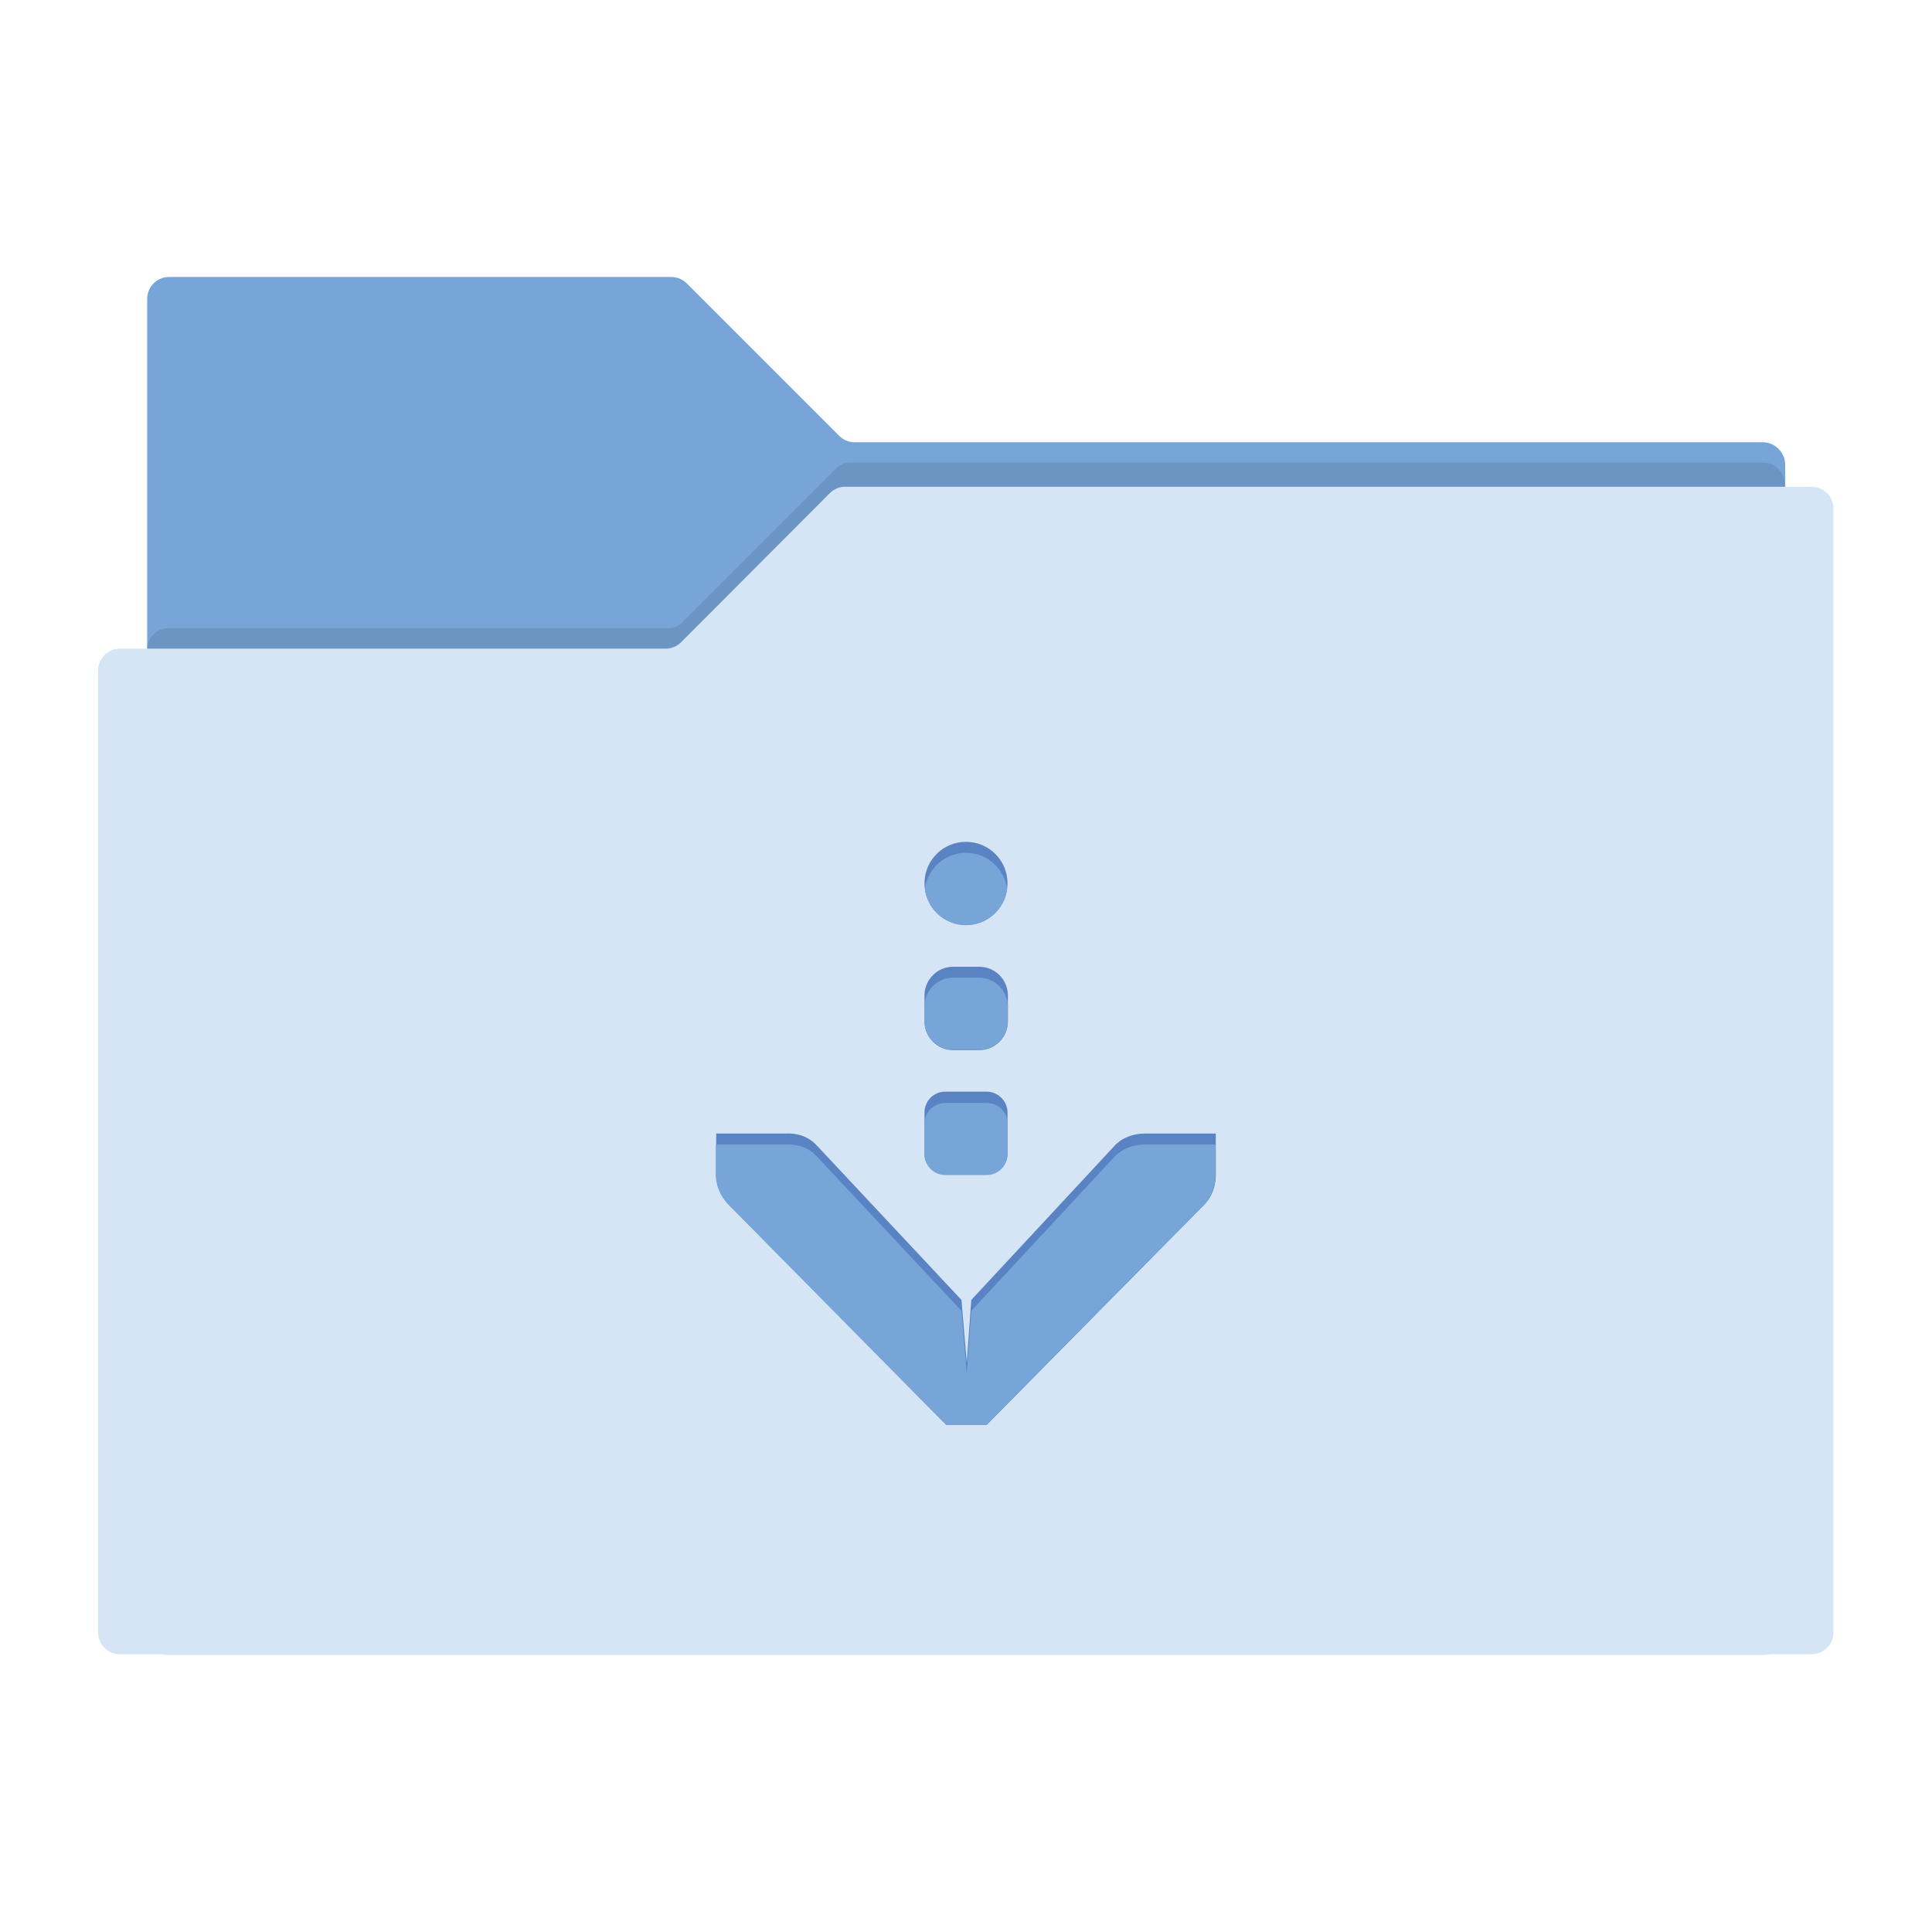
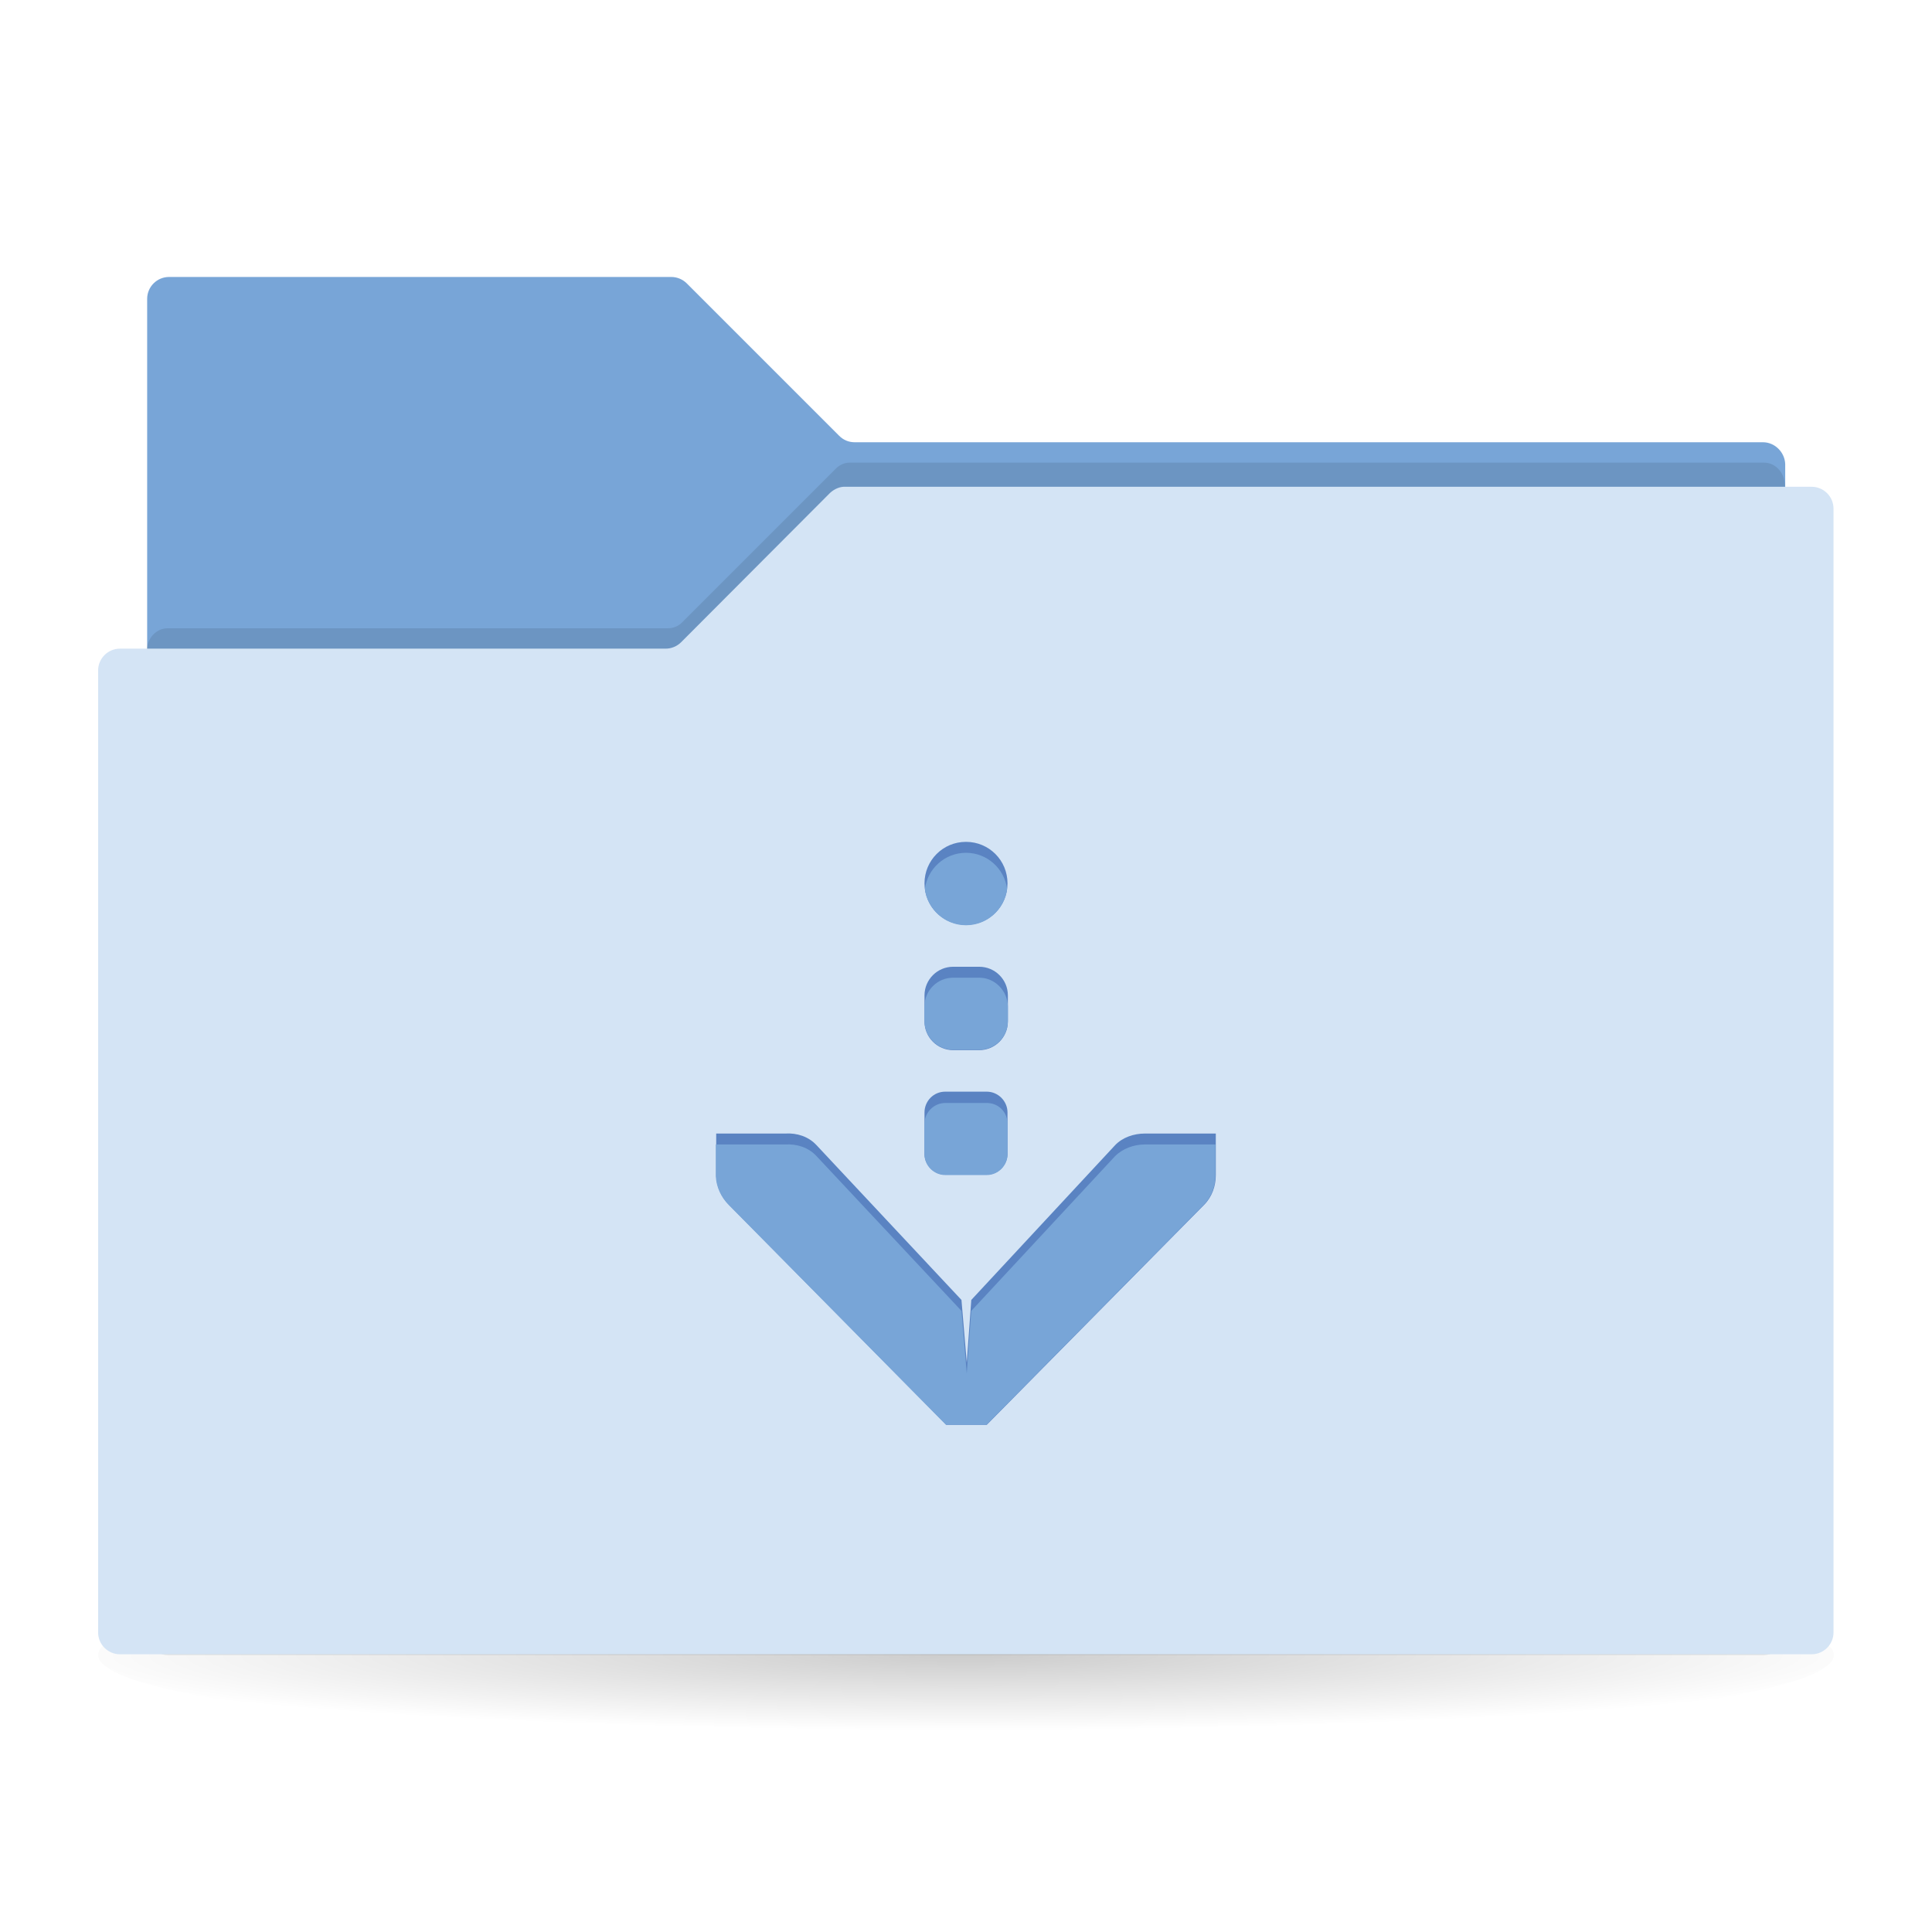
<svg xmlns="http://www.w3.org/2000/svg" xml:space="preserve" style="enable-background:new 0 0 512 512;" viewBox="0 0 512 512" y="0px" x="0px" id="Layer_1" version="1.1">
-   <defs id="defs172" />
-   <g id="g142">
-     <g id="g144">
-       <g id="g146">
-         <path id="path148" d="M467.2,117.2l-240.7,0c-1.6,0-3-0.6-4.1-1.7L182,75.1c-1.1-1.1-2.6-1.7-4.1-1.7H44.8     c-3.2,0-5.8,2.6-5.8,5.8v354.5h434.1l0-310.7C473,119.9,470.4,117.2,467.2,117.2z" style="fill:#78A5D8;" />
-         <path id="path150" d="M221.3,124.4l-40.4,40.4c-1,1.1-2.4,1.7-3.9,1.7H44.4c-3,0-5.5,2.7-5.5,6v260.1     c0,3.3,2.5,6,5.5,6h423.1c3,0,5.5-2.7,5.5-6v-304c0-3.3-2.5-6-5.5-6H225.2C223.8,122.6,222.4,123.2,221.3,124.4z" style="opacity:0.1" />
-         <path id="path152" d="M220,130.6l-39.5,39.6c-1.1,1.1-2.6,1.7-4.1,1.7H31.8c-3.2,0-5.8,2.6-5.8,5.8v254.9     c0,3.2,2.6,5.8,5.8,5.8h448.3c3.2,0,5.8-2.6,5.8-5.8V134.8c0-3.2-2.6-5.8-5.8-5.8h-256C222.6,128.9,221.1,129.6,220,130.6z" style="fill:#D5E5F5;" />
-       </g>
+   <defs id="defs219" />
+   <g id="g166">
+     <radialGradient gradientUnits="userSpaceOnUse" gradientTransform="matrix(1 0 0 8.064469e-02 0 402.9344)" r="248.001" cy="441.827" cx="256" id="SVGID_1_">
+       <stop id="stop169" style="stop-color:#000000;stop-opacity:0.2" offset="0" />
+       <stop id="stop171" style="stop-color:#000000;stop-opacity:0" offset="1" />
+     </radialGradient>
+     <ellipse id="ellipse173" ry="23" rx="230" cy="438.6" cx="256" style="fill:url(#SVGID_1_);" />
+     <g id="g175">
+       <linearGradient y2="73.435" x2="256" y1="433.799" x1="256" gradientUnits="userSpaceOnUse" id="SVGID_2_">
+         <stop id="stop178" style="stop-color:#78A5D7" offset="0" />
+         <stop id="stop180" style="stop-color:#78A5D7" offset="0.186" />
+         <stop id="stop182" style="stop-color:#78A5D7" offset="0.514" />
+         <stop id="stop184" style="stop-color:#78A5D7" offset="0.945" />
+         <stop id="stop186" style="stop-color:#78A5D7" offset="1" />
+       </linearGradient>
+       <path id="path188" d="M467.2,117.2l-240.7,0c-1.6,0-3-0.6-4.1-1.7L182,75.1c-1.1-1.1-2.6-1.7-4.1-1.7H44.8    c-3.2,0-5.8,2.6-5.8,5.8v354.5h434.1l0-310.7C473,119.9,470.4,117.2,467.2,117.2z" style="fill:url(#SVGID_2_);" />
+       <path id="path190" d="M221.3,124.4l-40.4,40.4c-1,1.1-2.4,1.7-3.9,1.7H44.4c-3,0-5.5,2.7-5.5,6v260.1    c0,3.3,2.5,6,5.5,6h423.1c3,0,5.5-2.7,5.5-6v-304c0-3.3-2.5-6-5.5-6H225.2C223.8,122.6,222.4,123.2,221.3,124.4z" style="opacity:0.1" />
+       <linearGradient y2="128.935" x2="256" y1="438.565" x1="256" gradientUnits="userSpaceOnUse" id="SVGID_3_">
+         <stop id="stop193" style="stop-color:#D4E4F5" offset="0" />
+         <stop id="stop195" style="stop-color:#D4E4F5" offset="0.924" />
+         <stop id="stop197" style="stop-color:#D4E4F5" offset="1" />
+       </linearGradient>
+       <path id="path199" d="M220,130.6l-39.5,39.6c-1.1,1.1-2.6,1.7-4.1,1.7H31.8c-3.2,0-5.8,2.6-5.8,5.8v254.9    c0,3.2,2.6,5.8,5.8,5.8h448.3c3.2,0,5.8-2.6,5.8-5.8V134.8c0-3.2-2.6-5.8-5.8-5.8h-256C222.6,128.9,221.1,129.6,220,130.6z" style="fill:url(#SVGID_3_);" />
    </g>
-     <g id="g154">
+     <g id="g201">
      <g transform="translate(-501.0002,-195)" id="layer13">
-         <path d="     M690.8,495.4v11c0,0.1,0,0.2,0,0.3c0.1,2.8,1.4,5.6,3.4,7.6l57.6,58.3l10.7,0l57.6-58.3c2.1-2.1,3.1-5,3.1-7.9v-11h-18.8     c-2.9,0-5.9,1-7.9,3.1l-38.1,41l-1.2,16.6l-1.4-16.6l-38.4-41c-2.1-2.3-5.2-3.3-8.3-3.1L690.8,495.4z" style="fill:#5A83C3;" id="path11142" />
-         <path d="M751.5,484.3h11c3,0,5.5,2.5,5.5,5.5v11c0,3-2.5,5.5-5.5,5.5h-11     c-3,0-5.5-2.5-5.5-5.5v-11C746,486.8,748.4,484.3,751.5,484.3z" style="fill:#5A83C3;" id="rect81861" />
-         <path d="M757,418.1L757,418.1c6.1,0,11,4.9,11,11l0,0c0,6.1-4.9,11-11,11l0,0     c-6.1,0-11-4.9-11-11l0,0C746,423,750.9,418.1,757,418.1z" style="fill:#5A83C3;" id="rect81863" />
-         <path d="M753.6,451.2h6.9c4.2,0,7.6,3.4,7.6,7.6v6.9c0,4.2-3.4,7.6-7.6,7.6h-6.9     c-4.2,0-7.6-3.4-7.6-7.6v-6.9C746,454.6,749.4,451.2,753.6,451.2z" style="fill:#5A83C3;" id="rect81886" />
+         <path d="     M690.8,495.4v11c0,0.1,0,0.2,0,0.3c0.1,2.8,1.4,5.6,3.4,7.6l57.6,58.3l10.7,0l57.6-58.3c2.1-2.1,3.1-5,3.1-7.9v-11h-18.8     c-2.9,0-5.9,1-7.9,3.1l-38.1,41l-1.2,16.6l-1.4-16.6l-38.4-41c-2.1-2.3-5.2-3.3-8.3-3.1L690.8,495.4z" style="fill:#5A83C2;" id="path11142" />
+         <path d="M751.5,484.3h11c3,0,5.5,2.5,5.5,5.5v11c0,3-2.5,5.5-5.5,5.5h-11     c-3,0-5.5-2.5-5.5-5.5v-11C746,486.8,748.4,484.3,751.5,484.3z" style="fill:#5A83C2;" id="rect81861" />
+         <path d="M757,418.1L757,418.1c6.1,0,11,4.9,11,11l0,0c0,6.1-4.9,11-11,11l0,0     c-6.1,0-11-4.9-11-11l0,0C746,423,750.9,418.1,757,418.1z" style="fill:#5A83C2;" id="rect81863" />
+         <path d="M753.6,451.2h6.9c4.2,0,7.6,3.4,7.6,7.6v6.9c0,4.2-3.4,7.6-7.6,7.6h-6.9     c-4.2,0-7.6-3.4-7.6-7.6v-6.9C746,454.6,749.4,451.2,753.6,451.2z" style="fill:#5A83C2;" id="rect81886" />
      </g>
      <g transform="translate(-501.0002,-195)" id="layer13_2_">
-         <path id="path162" d="M796.5,501.4l-38.1,41l-1.2,16.6l-1.4-16.6l-38.4-41c-2.1-2.3-5.2-3.3-8.3-3.1l-18.4,0v8.1     c0,0.1,0,0.2,0,0.3c0.1,2.8,1.4,5.6,3.4,7.6l57.6,58.3l10.7,0l57.6-58.3c2.1-2.1,3.1-5,3.1-7.9v-8.1h-18.8     C801.5,498.3,798.5,499.4,796.5,501.4z" style="fill:#78A5D8;" />
-         <path id="path164" d="M762.5,487.3h-11c-3,0-5.5,2.5-5.5,5.5v8.1c0,3,2.5,5.5,5.5,5.5h11c3,0,5.5-2.5,5.5-5.5v-8.1     C768,489.7,765.6,487.3,762.5,487.3z" style="fill:#78A5D8;" />
-         <path id="path166" d="M757,421c-5.6,0-10.2,4.2-10.9,9.6c0.7,5.4,5.3,9.6,10.9,9.6s10.2-4.2,10.9-9.6     C767.2,425.2,762.6,421,757,421z" style="fill:#78A5D8;" />
-         <path id="path168" d="M760.5,454.1h-6.9c-4.2,0-7.6,3.4-7.6,7.6v3.9c0,4.2,3.4,7.6,7.6,7.6h6.9c4.2,0,7.6-3.4,7.6-7.6     v-3.9C768,457.5,764.6,454.1,760.5,454.1z" style="fill:#78A5D8;" />
+         <path id="path209" d="M796.5,501.4l-38.1,41l-1.2,16.6l-1.4-16.6l-38.4-41c-2.1-2.3-5.2-3.3-8.3-3.1l-18.4,0v8.1     c0,0.1,0,0.2,0,0.3c0.1,2.8,1.4,5.6,3.4,7.6l57.6,58.3l10.7,0l57.6-58.3c2.1-2.1,3.1-5,3.1-7.9v-8.1h-18.8     C801.5,498.3,798.5,499.4,796.5,501.4z" style="fill:#78A5D7;" />
+         <path id="path211" d="M762.5,487.3h-11c-3,0-5.5,2.5-5.5,5.5v8.1c0,3,2.5,5.5,5.5,5.5h11c3,0,5.5-2.5,5.5-5.5v-8.1     C768,489.7,765.6,487.3,762.5,487.3z" style="fill:#78A5D7;" />
+         <path id="path213" d="M757,421c-5.6,0-10.2,4.2-10.9,9.6c0.7,5.4,5.3,9.6,10.9,9.6s10.2-4.2,10.9-9.6     C767.2,425.2,762.6,421,757,421z" style="fill:#78A5D7;" />
+         <path id="path215" d="M760.5,454.1h-6.9c-4.2,0-7.6,3.4-7.6,7.6v3.9c0,4.2,3.4,7.6,7.6,7.6h6.9c4.2,0,7.6-3.4,7.6-7.6     v-3.9C768,457.5,764.6,454.1,760.5,454.1z" style="fill:#78A5D7;" />
      </g>
    </g>
  </g>
</svg>
